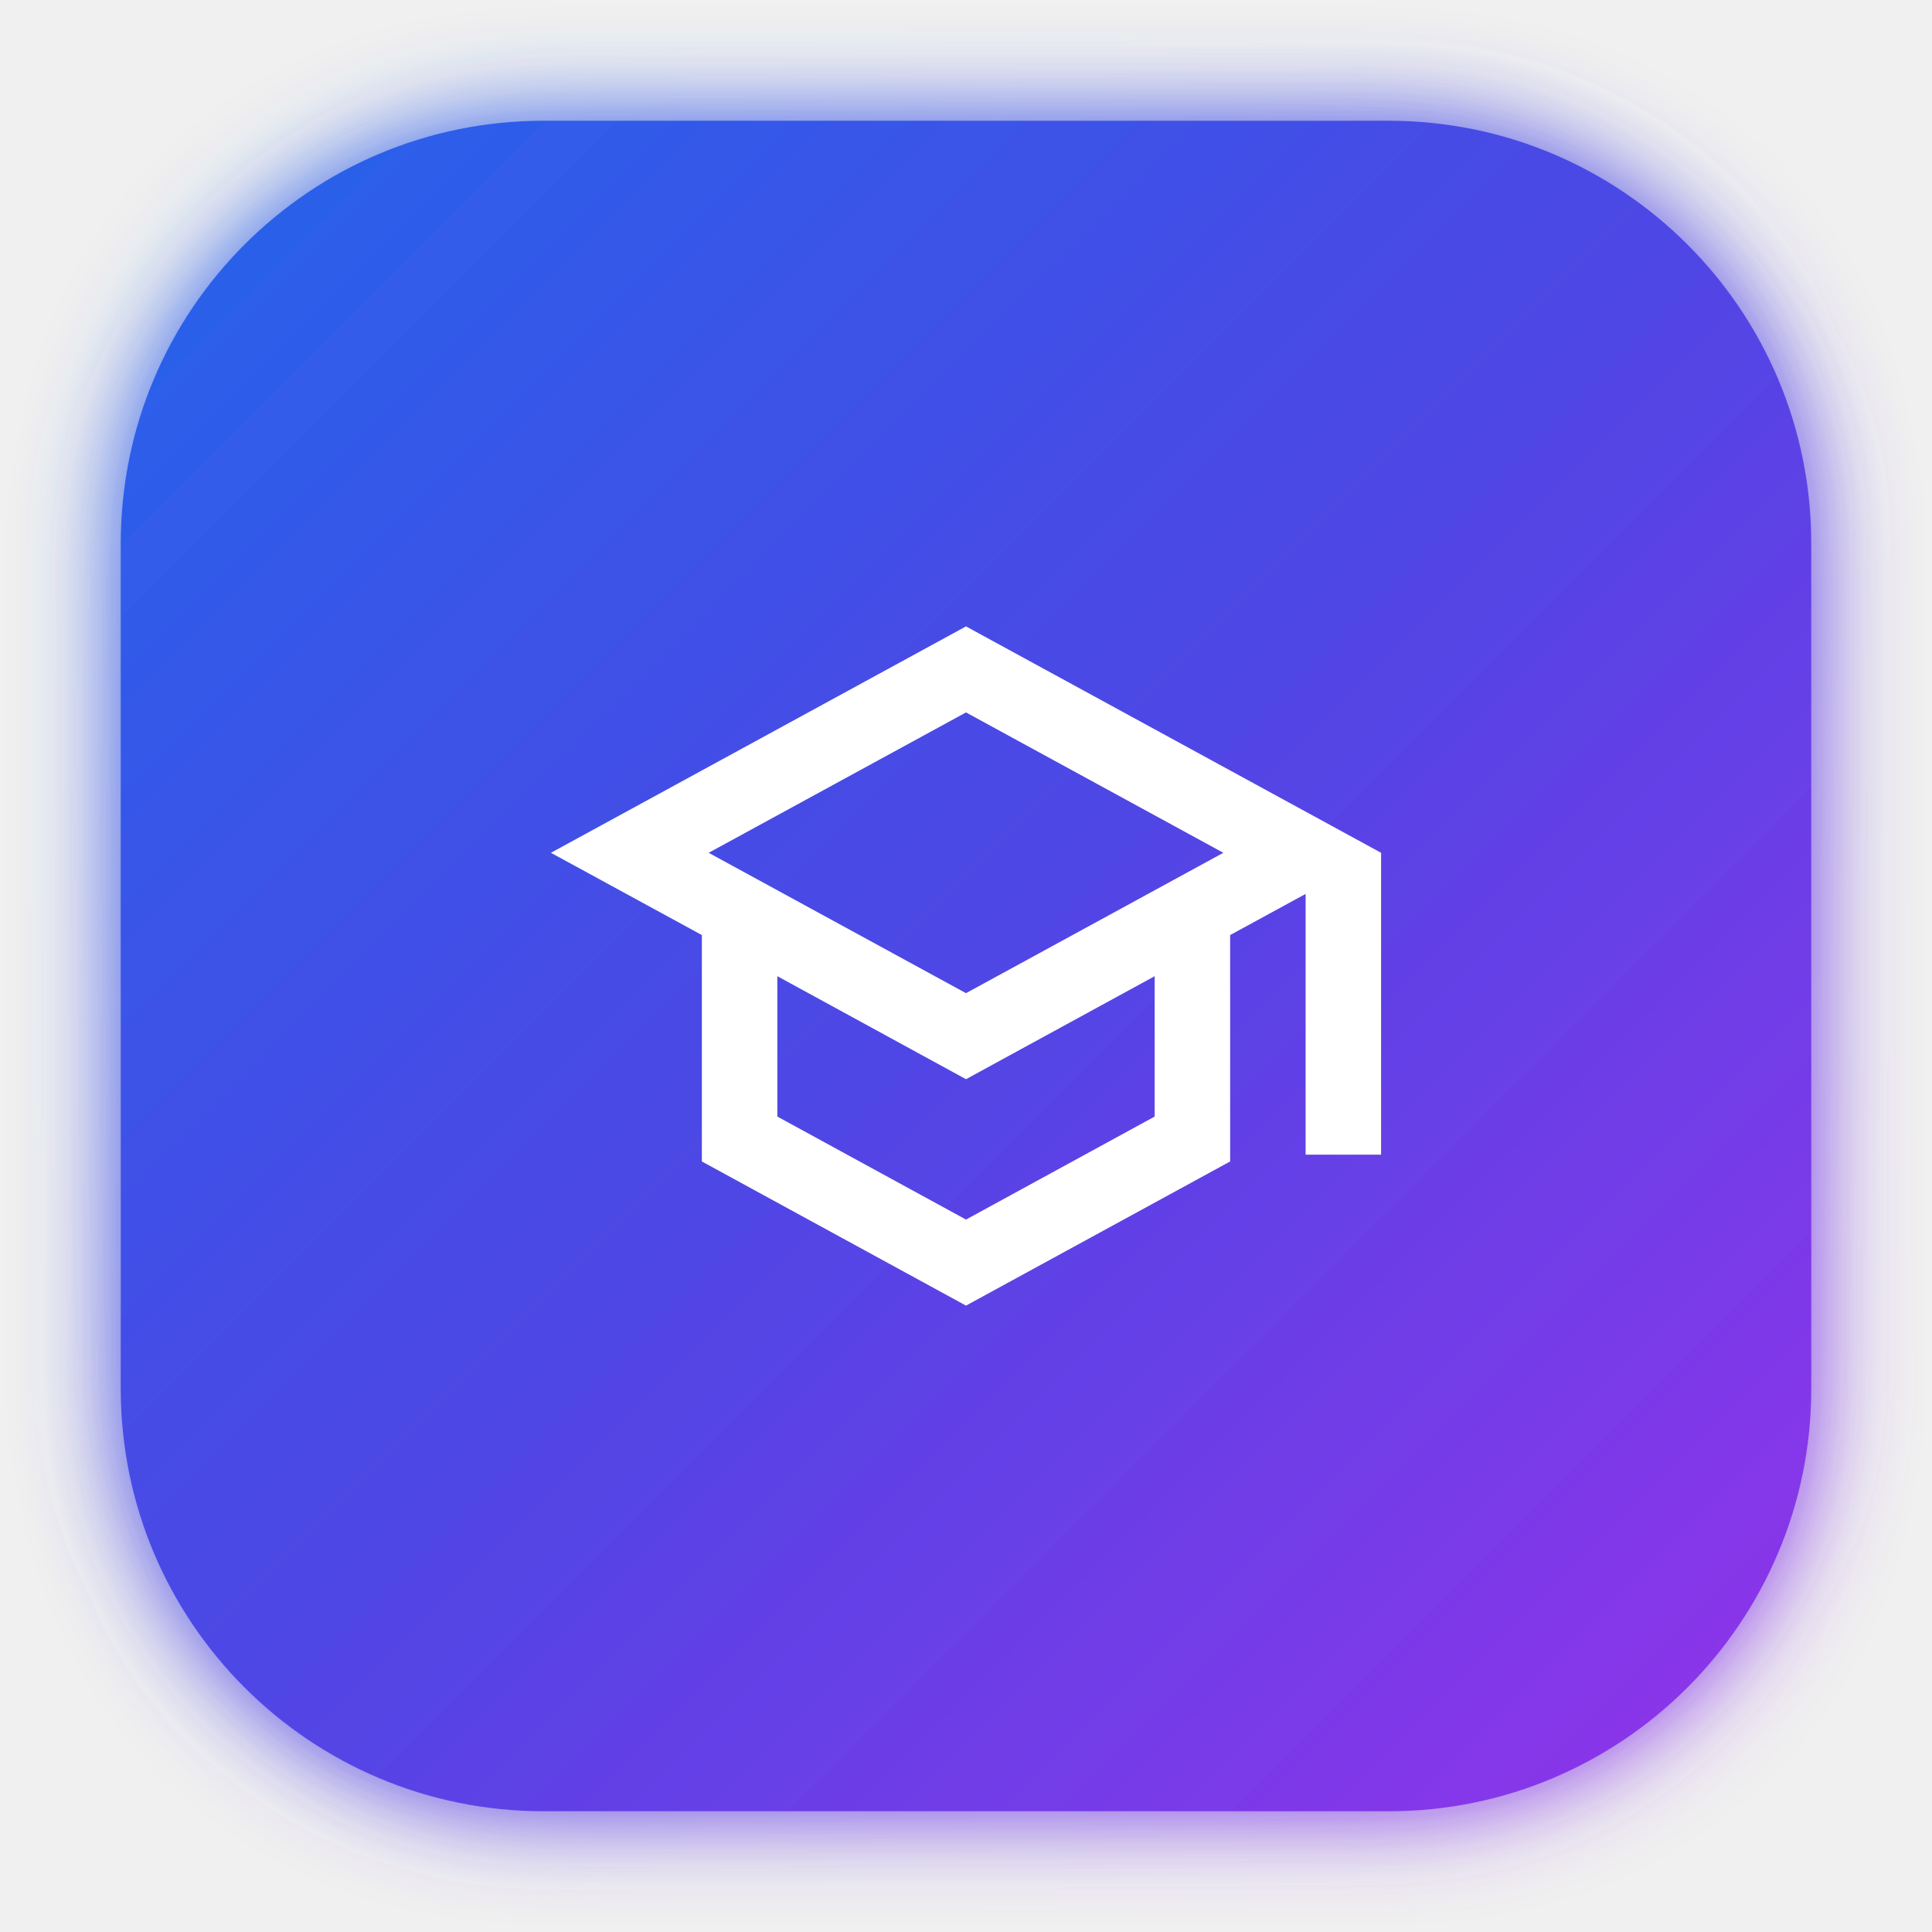
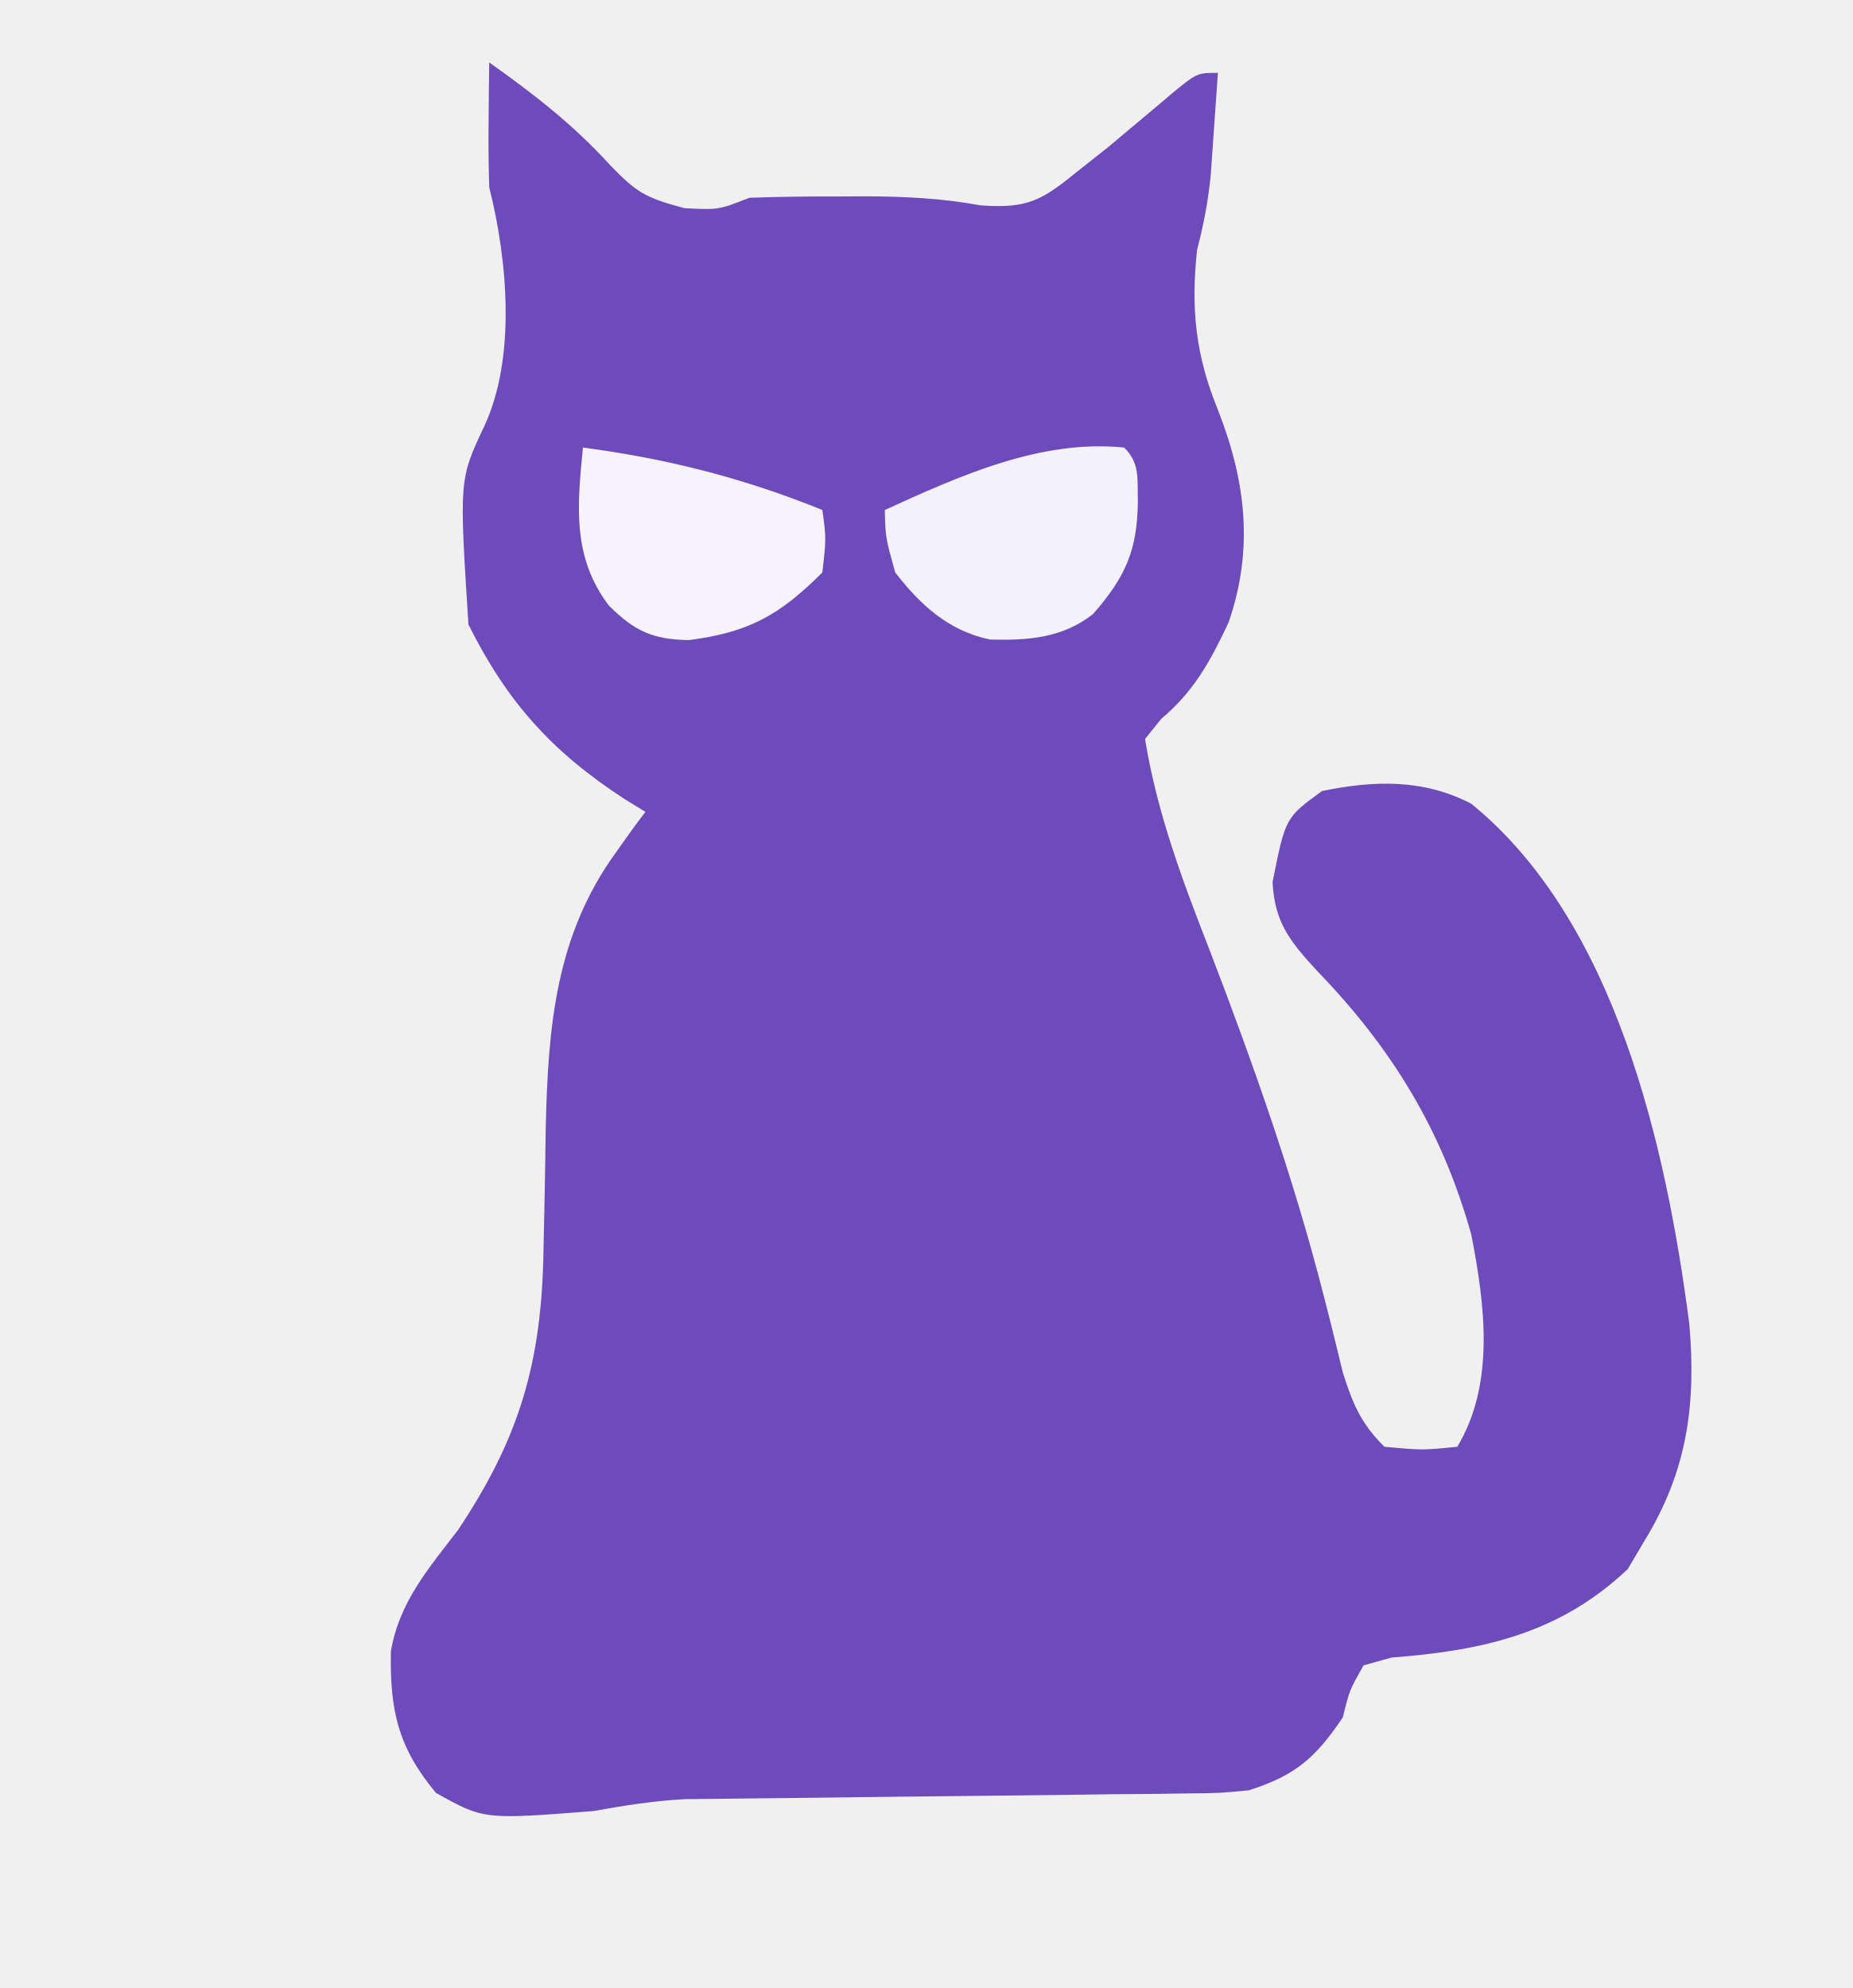
- <svg xmlns="http://www.w3.org/2000/svg" viewBox="0 0 32 32">
-   <defs>
-     <linearGradient id="menttor-gradient" x1="0%" y1="0%" x2="100%" y2="100%">
-       <stop offset="0%" style="stop-color:#2563eb;stop-opacity:1" />
-       <stop offset="50%" style="stop-color:#4f46e5;stop-opacity:1" />
-       <stop offset="100%" style="stop-color:#9333ea;stop-opacity:1" />
-     </linearGradient>
-     <filter id="glow" x="-25%" y="-25%" width="150%" height="150%">
-       <feGaussianBlur stdDeviation="0.8" result="coloredBlur" />
-       <feMerge>
-         <feMergeNode in="coloredBlur" />
-         <feMergeNode in="SourceGraphic" />
-       </feMerge>
-     </filter>
-   </defs>
-   <rect x="2" y="2" width="28" height="28" rx="7" ry="7" fill="url(#menttor-gradient)" filter="url(#glow)" />
-   <g fill="white" transform="translate(8.5, 8.5) scale(0.625)">
-     <path d="M12 3L1 9l4 2.18v6L12 21l7-3.82v-6l2-1.09V17h2V9L12 3zm6.82 6L12 12.72 5.18 9 12 5.28 18.82 9zM17 15.99l-5 2.73-5-2.73v-3.72L12 15l5-2.73v3.72z" />
-   </g>
+ <svg xmlns="http://www.w3.org/2000/svg" version="1.1" width="178" height="191">
+   <path d="M0 0 C4.226 2.997 8.069 5.97 11.562 9.812 C14.143 12.488 14.962 12.99 18.75 14 C22.013 14.171 22.013 14.171 25 13 C27.906 12.902 30.782 12.861 33.688 12.875 C34.465 12.871 35.243 12.867 36.045 12.863 C39.879 12.87 43.455 13.047 47.23 13.734 C51.803 14.057 53.12 13.219 56.625 10.375 C58.019 9.273 58.019 9.273 59.441 8.148 C60.286 7.439 61.13 6.73 62 6 C62.648 5.456 63.297 4.912 63.965 4.352 C64.492 3.906 65.019 3.46 65.562 3 C68 1 68 1 70 1 C69.858 3.084 69.712 5.167 69.562 7.25 C69.441 8.99 69.441 8.99 69.316 10.766 C69.066 13.33 68.643 15.528 68 18 C67.389 23.621 67.852 28.131 70 33.375 C72.69 40.212 73.463 46.796 71.012 53.84 C69.242 57.571 67.735 60.378 64.562 63.062 C64.047 63.702 63.531 64.341 63 65 C64.172 72.219 66.663 78.772 69.312 85.562 C73.418 96.304 77.223 107.018 80.082 118.168 C80.258 118.852 80.434 119.537 80.616 120.242 C81.092 122.122 81.551 124.006 82.008 125.891 C82.971 128.911 83.751 130.779 86 133 C89.626 133.334 89.626 133.334 93 133 C96.641 126.927 95.65 119.343 94.348 112.645 C91.563 102.64 86.748 94.752 79.562 87.312 C76.955 84.482 75.447 82.653 75.25 78.75 C76.489 72.553 76.489 72.553 80 70 C85.008 68.969 89.738 68.82 94.352 71.227 C108.236 82.538 113.07 104.204 115.284 121.175 C115.964 128.935 115.082 135.334 111 142 C110.464 142.907 109.927 143.815 109.375 144.75 C102.844 150.937 95.458 152.588 86.688 153.25 C85.801 153.498 84.914 153.745 84 154 C82.651 156.36 82.651 156.36 82 159 C79.364 162.908 77.46 164.566 73 166 C70.275 166.272 70.275 166.272 67.295 166.303 C66.174 166.32 65.052 166.336 63.897 166.353 C62.695 166.362 61.493 166.37 60.254 166.379 C59.01 166.396 57.766 166.413 56.485 166.43 C53.184 166.475 49.884 166.511 46.583 166.543 C41.939 166.588 37.295 166.644 32.651 166.705 C30.181 166.737 27.712 166.764 25.242 166.786 C23.555 166.806 23.555 166.806 21.834 166.826 C20.85 166.836 19.866 166.845 18.852 166.855 C15.837 167.008 12.97 167.47 10 168 C-0.525 168.826 -0.525 168.826 -5.125 166.25 C-8.778 161.867 -9.557 158.286 -9.449 152.652 C-8.651 147.937 -5.852 144.717 -3 141 C2.912 132.124 5.047 124.909 5.211 114.105 C5.239 112.82 5.268 111.534 5.297 110.209 C5.351 107.54 5.393 104.871 5.43 102.201 C5.66 92.586 6.388 83.865 12.188 75.875 C12.717 75.13 13.247 74.385 13.793 73.617 C14.191 73.084 14.59 72.55 15 72 C14.348 71.599 13.695 71.198 13.023 70.785 C6.002 66.218 1.735 61.469 -2 54 C-2.886 40.064 -2.886 40.064 -0.5 35 C2.619 28.351 1.747 18.931 0 12 C-0.067 9.918 -0.085 7.833 -0.062 5.75 C-0.053 4.672 -0.044 3.595 -0.035 2.484 C-0.024 1.665 -0.012 0.845 0 0 Z " fill="#6E4BBA" transform="translate(47,6)" />
+   <path d="M0 0 C1.55 1.55 1.244 3.037 1.312 5.188 C1.261 9.846 0.126 12.439 -3 16 C-5.925 18.298 -9.212 18.542 -12.898 18.445 C-16.872 17.603 -19.556 15.155 -22 12 C-22.938 8.625 -22.938 8.625 -23 6 C-15.842 2.732 -8.018 -0.822 0 0 Z " fill="#F3F1FA" transform="translate(108,43)" />
+   <path d="M0 0 C8.114 1.076 15.413 2.923 23 6 C23.375 8.688 23.375 8.688 23 12 C18.88 16.12 15.941 17.745 10.188 18.5 C6.692 18.429 4.98 17.656 2.5 15.188 C-1.045 10.531 -0.546 5.592 0 0 Z " fill="#F6F4FA" transform="translate(56,43)" />
</svg>
